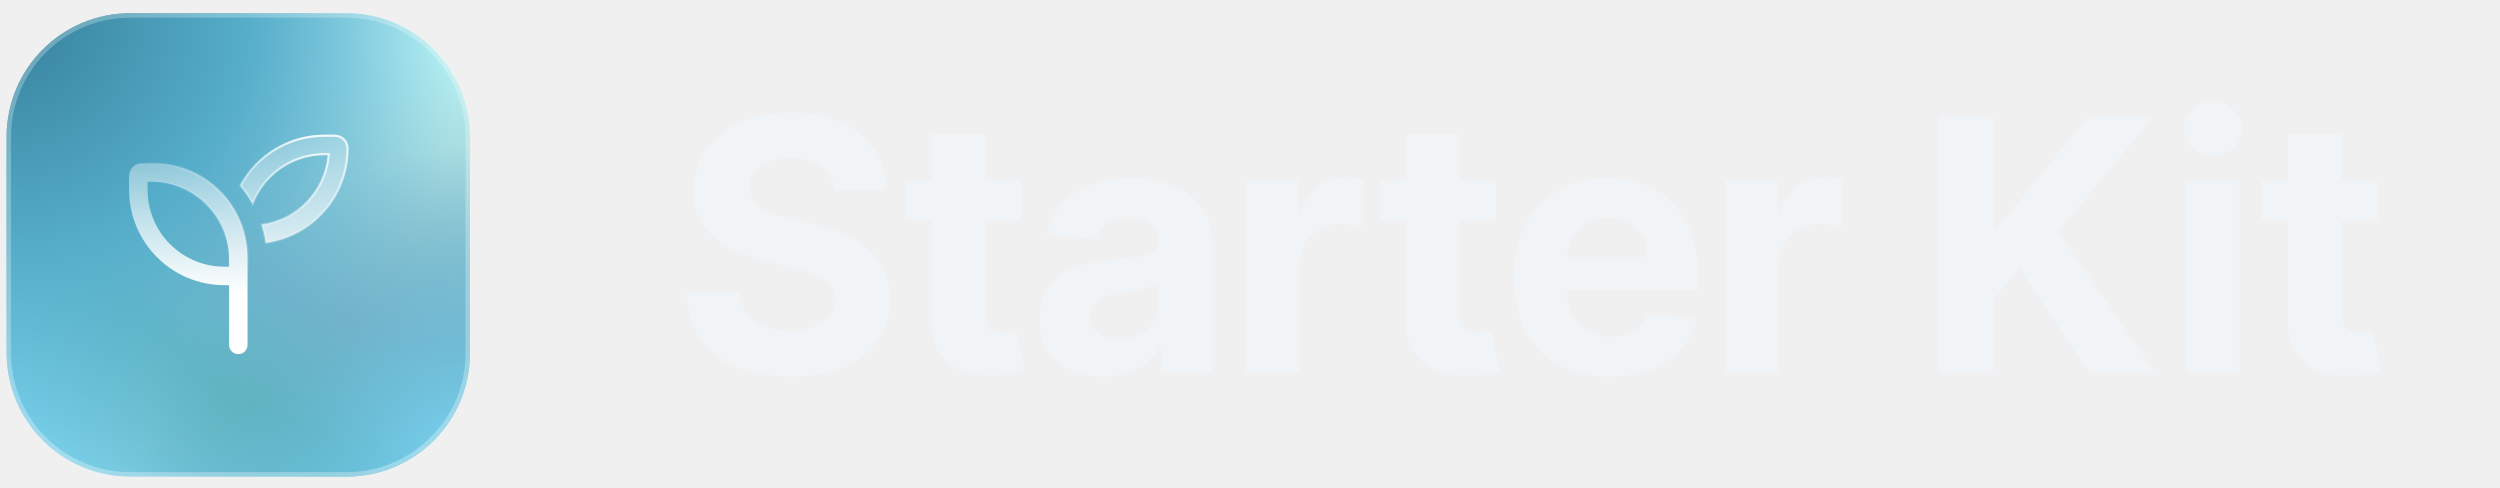
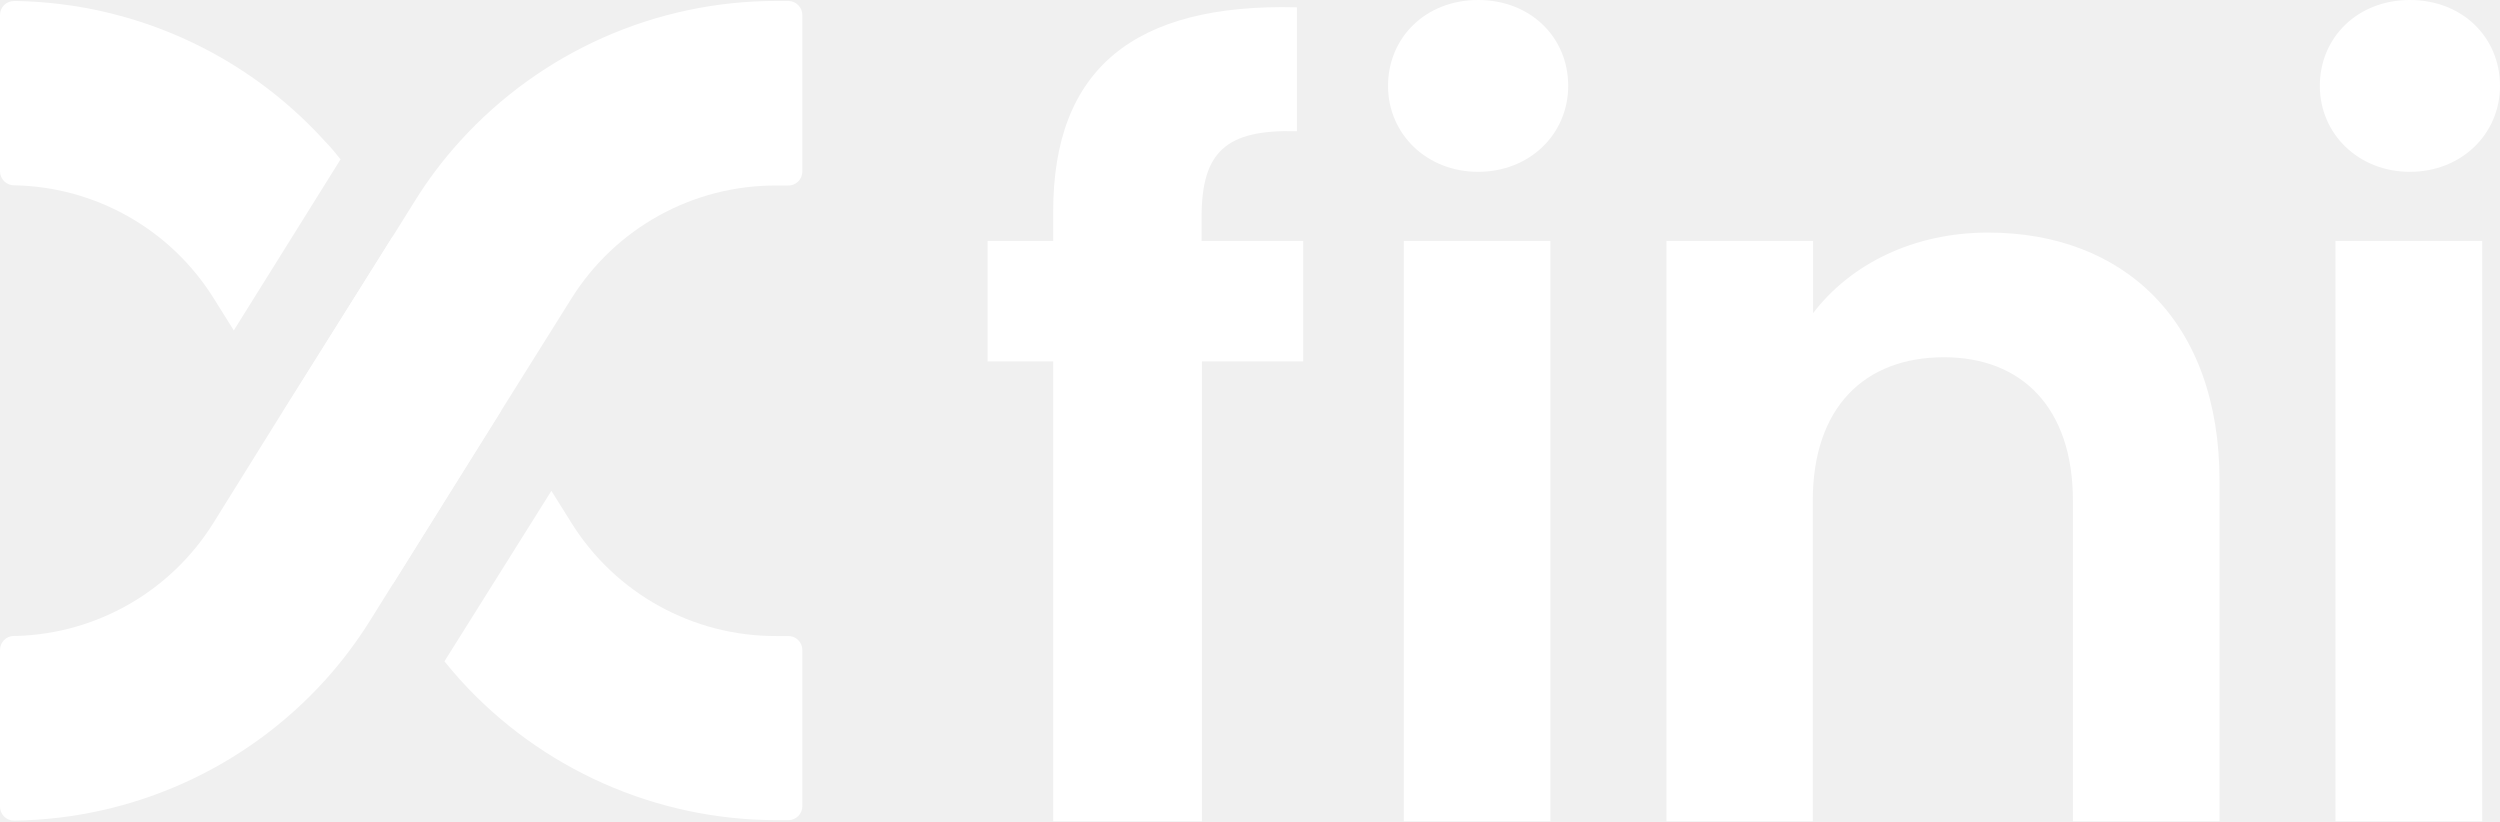
- <svg xmlns="http://www.w3.org/2000/svg" width="1133" height="221" viewBox="0 0 1133 221" fill="none">
-   <rect x="3" y="6" width="210" height="210" rx="56" fill="white" />
-   <rect x="3" y="6" width="210" height="210" rx="56" fill="url(#paint0_radial_3545_15)" />
-   <rect x="3" y="6" width="210" height="210" rx="56" fill="url(#paint1_radial_3545_15)" />
-   <rect x="3" y="6" width="210" height="210" rx="56" fill="url(#paint2_radial_3545_15)" />
-   <g clip-path="url(#clip0_3545_15)">
-     <path d="M120.499 110.045C120.109 107.239 119.504 104.509 118.684 101.854C134.822 99.796 147.499 86.741 148.986 70.42L149.036 69.875H148.488H147.062C132.257 69.875 119.597 79.107 114.537 92.112C112.966 89.263 111.128 86.567 109.051 84.065C116.399 70.632 130.675 61.5 147.062 61.5H151.75C154.931 61.5 157.5 64.069 157.5 67.25C157.5 89.012 141.42 107.012 120.499 110.045ZM67.375 82.375H66.875V82.875V86C66.875 105.261 82.49 120.875 101.75 120.875H103.312H103.812V120.375V117.25C103.812 97.99 88.198 82.375 68.938 82.375H67.375ZM103.812 129.75V129.25H103.312H101.75C77.866 129.25 58.5 109.884 58.5 86V79.75C58.5 76.569 61.069 74 64.25 74H68.938C92.822 74 112.188 93.366 112.188 117.25V120.375V129.75V156.312C112.188 158.634 110.322 160.5 108 160.5C105.678 160.5 103.812 158.634 103.812 156.312V129.75Z" fill="url(#paint3_linear_3545_15)" stroke="url(#paint4_radial_3545_15)" />
+ <svg xmlns="http://www.w3.org/2000/svg" viewBox="0 0 266.69 87.61">
+   <defs>
+     <style>.cls-1{fill:#fff;}</style>
+   </defs>
+   <g id="Layer_2" data-name="Layer 2">
+     <g id="Layer_1-2" data-name="Layer 1">
+       <path class="cls-1" d="M36.33,17,24.94,35.25l-2.12-3.39A25.63,25.63,0,0,0,1.56,19.77H1.48A1.5,1.5,0,0,1,0,18.27V1.61A1.49,1.49,0,0,1,1.51.11h.38a45.56,45.56,0,0,1,32.81,15C35.26,15.68,35.8,16.32,36.33,17Z" />
+       <polygon class="cls-1" points="53.47 43.8 41.88 62.35 30.27 43.8 41.88 25.24 53.47 43.8" />
+       <path class="cls-1" d="M82.82,67.85l1.19,0a1.49,1.49,0,0,1,1.58,1.49V86a1.49,1.49,0,0,1-1.44,1.49l-1.28,0a45.58,45.58,0,0,1-33.81-15c-.56-.63-1.1-1.27-1.65-1.94L58.82,52.36l2.12,3.39A25.65,25.65,0,0,0,82.82,67.85Z" />
+       <path class="cls-1" d="M82.87.1l1.28,0a1.51,1.51,0,0,1,1.44,1.5V18.3A1.49,1.49,0,0,1,84,19.79l-1.19,0a25.65,25.65,0,0,0-21.88,12.1L53.47,43.8,41.88,62.35l-2.39,3.83a45.63,45.63,0,0,1-4.79,6.36,45.57,45.57,0,0,1-33.18,15h0A1.49,1.49,0,0,1,0,86V69.33a1.49,1.49,0,0,1,1.49-1.49h.29a25.61,25.61,0,0,0,21-12.08l7.47-12L41.88,25.24l2.38-3.81a44,44,0,0,1,4.8-6.36A45.52,45.52,0,0,1,82.87.1Z" />
+       <path class="cls-1" d="M112.35,38.55h-7V25.7h7V22.57c0-15.19,8.6-22.23,26-21.79V14c-7.6-.22-10.17,2.23-10.17,9.16V25.7h10.84V38.55H128.22V87.61H112.35Z" />
+       <path class="cls-1" d="M148.07,9.16c0-5.14,4-9.16,9.61-9.16s9.61,4,9.61,9.16-4.13,9.17-9.61,9.17S148.07,14.3,148.07,9.16Zm1.68,16.54h15.64V87.61H149.75Z" />
+       <path class="cls-1" d="M221.13,53.41c0-9.94-5.48-15.3-13.75-15.3-8.49,0-14,5.36-14,15.3v34.2H177.77V25.7h15.64v7.71c4-5.25,10.73-8.6,18.66-8.6,14.42,0,24.7,9.38,24.7,26.48V87.61H221.13Z" />
+       <path class="cls-1" d="M247.47,9.16c0-5.14,4-9.16,9.61-9.16s9.61,4,9.61,9.16-4.14,9.17-9.61,9.17S247.47,14.3,247.47,9.16Zm1.67,16.54h15.65V87.61H249.14Z" />
+     </g>
  </g>
-   <rect x="4" y="7" width="208" height="208" rx="55" stroke="white" stroke-opacity="0.2" stroke-width="2" />
-   <rect x="4" y="7" width="208" height="208" rx="55" stroke="url(#paint5_linear_3545_15)" stroke-opacity="0.3" stroke-width="2" />
-   <path d="M378.239 86.102C377.784 81.519 375.833 77.958 372.386 75.421C368.939 72.883 364.261 71.614 358.352 71.614C354.337 71.614 350.947 72.182 348.182 73.318C345.417 74.417 343.295 75.951 341.818 77.921C340.379 79.89 339.659 82.125 339.659 84.625C339.583 86.708 340.019 88.526 340.966 90.079C341.951 91.633 343.295 92.977 345 94.114C346.705 95.212 348.674 96.178 350.909 97.011C353.144 97.807 355.53 98.489 358.068 99.057L368.523 101.557C373.598 102.693 378.258 104.208 382.5 106.102C386.742 107.996 390.417 110.326 393.523 113.091C396.629 115.856 399.034 119.114 400.739 122.864C402.481 126.614 403.371 130.913 403.409 135.761C403.371 142.883 401.553 149.057 397.955 154.284C394.394 159.473 389.242 163.508 382.5 166.386C375.795 169.227 367.708 170.648 358.239 170.648C348.845 170.648 340.663 169.208 333.693 166.33C326.761 163.451 321.345 159.189 317.443 153.545C313.58 147.864 311.553 140.837 311.364 132.466H335.17C335.436 136.367 336.553 139.625 338.523 142.239C340.53 144.814 343.201 146.765 346.534 148.091C349.905 149.379 353.712 150.023 357.955 150.023C362.121 150.023 365.739 149.417 368.807 148.205C371.913 146.992 374.318 145.307 376.023 143.148C377.727 140.989 378.58 138.508 378.58 135.705C378.58 133.091 377.803 130.894 376.25 129.114C374.735 127.333 372.5 125.818 369.545 124.568C366.629 123.318 363.049 122.182 358.807 121.159L346.136 117.977C336.326 115.591 328.58 111.86 322.898 106.784C317.216 101.708 314.394 94.871 314.432 86.273C314.394 79.227 316.269 73.072 320.057 67.807C323.883 62.542 329.129 58.432 335.795 55.477C342.462 52.523 350.038 51.045 358.523 51.045C367.159 51.045 374.697 52.523 381.136 55.477C387.614 58.432 392.652 62.542 396.25 67.807C399.848 73.072 401.705 79.171 401.818 86.102H378.239ZM462.723 81.727V99.909H410.166V81.727H462.723ZM422.098 60.818H446.303V142.182C446.303 144.417 446.644 146.159 447.326 147.409C448.007 148.621 448.954 149.473 450.166 149.966C451.416 150.458 452.856 150.705 454.485 150.705C455.621 150.705 456.757 150.61 457.894 150.42C459.03 150.193 459.901 150.023 460.507 149.909L464.314 167.92C463.102 168.299 461.398 168.735 459.201 169.227C457.004 169.758 454.333 170.08 451.189 170.193C445.356 170.42 440.242 169.644 435.848 167.864C431.492 166.083 428.102 163.318 425.678 159.568C423.254 155.818 422.06 151.083 422.098 145.364V60.818ZM500.177 170.648C494.609 170.648 489.646 169.682 485.29 167.75C480.934 165.78 477.487 162.883 474.949 159.057C472.449 155.193 471.199 150.383 471.199 144.625C471.199 139.777 472.09 135.705 473.87 132.409C475.65 129.114 478.074 126.462 481.143 124.455C484.211 122.447 487.696 120.932 491.597 119.909C495.537 118.886 499.665 118.167 503.984 117.75C509.059 117.22 513.15 116.727 516.256 116.273C519.362 115.78 521.616 115.061 523.018 114.114C524.419 113.167 525.12 111.765 525.12 109.909V109.568C525.12 105.97 523.984 103.186 521.711 101.216C519.476 99.246 516.294 98.261 512.165 98.261C507.809 98.261 504.343 99.227 501.768 101.159C499.192 103.053 497.487 105.439 496.654 108.318L474.268 106.5C475.404 101.197 477.639 96.614 480.972 92.75C484.305 88.849 488.605 85.856 493.87 83.773C499.173 81.651 505.309 80.591 512.279 80.591C517.127 80.591 521.768 81.159 526.199 82.296C530.669 83.432 534.627 85.193 538.074 87.579C541.559 89.966 544.305 93.034 546.313 96.784C548.321 100.496 549.324 104.947 549.324 110.136V169H526.37V156.898H525.688C524.287 159.625 522.412 162.03 520.063 164.114C517.715 166.159 514.893 167.769 511.597 168.943C508.302 170.08 504.495 170.648 500.177 170.648ZM507.109 153.943C510.669 153.943 513.813 153.242 516.54 151.841C519.268 150.402 521.408 148.47 522.961 146.045C524.514 143.621 525.29 140.875 525.29 137.807V128.545C524.533 129.038 523.491 129.492 522.165 129.909C520.877 130.288 519.419 130.648 517.79 130.989C516.162 131.292 514.533 131.576 512.904 131.841C511.275 132.068 509.798 132.277 508.472 132.466C505.631 132.883 503.15 133.545 501.029 134.455C498.908 135.364 497.26 136.595 496.086 138.148C494.912 139.663 494.324 141.557 494.324 143.83C494.324 147.125 495.518 149.644 497.904 151.386C500.328 153.091 503.396 153.943 507.109 153.943ZM564.903 169V81.727H588.369V96.954H589.278C590.869 91.538 593.539 87.447 597.289 84.682C601.039 81.879 605.357 80.477 610.244 80.477C611.456 80.477 612.763 80.553 614.164 80.704C615.566 80.856 616.797 81.064 617.857 81.329V102.807C616.721 102.466 615.149 102.163 613.141 101.898C611.134 101.633 609.297 101.5 607.63 101.5C604.07 101.5 600.888 102.277 598.085 103.83C595.32 105.345 593.123 107.466 591.494 110.193C589.903 112.92 589.107 116.064 589.107 119.625V169H564.903ZM677.967 81.727V99.909H625.41V81.727H677.967ZM637.342 60.818H661.547V142.182C661.547 144.417 661.888 146.159 662.569 147.409C663.251 148.621 664.198 149.473 665.41 149.966C666.66 150.458 668.1 150.705 669.728 150.705C670.865 150.705 672.001 150.61 673.138 150.42C674.274 150.193 675.145 150.023 675.751 149.909L679.558 167.92C678.346 168.299 676.641 168.735 674.444 169.227C672.247 169.758 669.577 170.08 666.433 170.193C660.6 170.42 655.486 169.644 651.092 167.864C646.736 166.083 643.346 163.318 640.922 159.568C638.497 155.818 637.304 151.083 637.342 145.364V60.818ZM729.369 170.705C720.392 170.705 712.665 168.886 706.188 165.25C699.748 161.576 694.786 156.386 691.301 149.682C687.816 142.939 686.074 134.966 686.074 125.761C686.074 116.784 687.816 108.905 691.301 102.125C694.786 95.345 699.691 90.061 706.017 86.273C712.381 82.485 719.843 80.591 728.403 80.591C734.161 80.591 739.521 81.519 744.483 83.375C749.483 85.193 753.839 87.939 757.551 91.614C761.301 95.288 764.218 99.909 766.301 105.477C768.384 111.008 769.426 117.485 769.426 124.909V131.557H695.733V116.557H746.642C746.642 113.072 745.884 109.985 744.369 107.295C742.854 104.606 740.752 102.504 738.062 100.989C735.411 99.436 732.324 98.659 728.801 98.659C725.127 98.659 721.869 99.511 719.028 101.216C716.225 102.883 714.028 105.136 712.438 107.977C710.847 110.78 710.032 113.905 709.994 117.352V131.614C709.994 135.932 710.79 139.663 712.381 142.807C714.009 145.951 716.301 148.375 719.256 150.08C722.21 151.784 725.714 152.636 729.767 152.636C732.456 152.636 734.919 152.258 737.153 151.5C739.388 150.742 741.301 149.606 742.892 148.091C744.483 146.576 745.695 144.72 746.528 142.523L768.915 144C767.778 149.379 765.449 154.076 761.926 158.091C758.441 162.068 753.934 165.174 748.403 167.409C742.911 169.606 736.566 170.705 729.369 170.705ZM782.022 169V81.727H805.487V96.954H806.397C807.987 91.538 810.658 87.447 814.408 84.682C818.158 81.879 822.476 80.477 827.362 80.477C828.575 80.477 829.881 80.553 831.283 80.704C832.684 80.856 833.916 81.064 834.976 81.329V102.807C833.84 102.466 832.268 102.163 830.26 101.898C828.253 101.633 826.416 101.5 824.749 101.5C821.188 101.5 818.006 102.277 815.203 103.83C812.438 105.345 810.241 107.466 808.612 110.193C807.022 112.92 806.226 116.064 806.226 119.625V169H782.022ZM878.576 169V52.636H903.178V103.943H904.713L946.588 52.636H976.076L932.894 104.739L976.588 169H947.156L915.281 121.159L903.178 135.932V169H878.576ZM990.703 169V81.727H1014.91V169H990.703ZM1002.86 70.477C999.263 70.477 996.176 69.284 993.601 66.898C991.063 64.474 989.794 61.576 989.794 58.205C989.794 54.871 991.063 52.011 993.601 49.625C996.176 47.201 999.263 45.989 1002.86 45.989C1006.46 45.989 1009.53 47.201 1012.07 49.625C1014.64 52.011 1015.93 54.871 1015.93 58.205C1015.93 61.576 1014.64 64.474 1012.07 66.898C1009.53 69.284 1006.46 70.477 1002.86 70.477ZM1077.52 81.727V99.909H1024.96V81.727H1077.52ZM1036.89 60.818H1061.1V142.182C1061.1 144.417 1061.44 146.159 1062.12 147.409C1062.8 148.621 1063.75 149.473 1064.96 149.966C1066.21 150.458 1067.65 150.705 1069.28 150.705C1070.41 150.705 1071.55 150.61 1072.69 150.42C1073.82 150.193 1074.7 150.023 1075.3 149.909L1079.11 167.92C1077.9 168.299 1076.19 168.735 1073.99 169.227C1071.8 169.758 1069.13 170.08 1065.98 170.193C1060.15 170.42 1055.04 169.644 1050.64 167.864C1046.29 166.083 1042.9 163.318 1040.47 159.568C1038.05 155.818 1036.85 151.083 1036.89 145.364V60.818Z" fill="#F1F4F7" />
-   <defs>
-     <radialGradient id="paint0_radial_3545_15" cx="0" cy="0" r="1" gradientUnits="userSpaceOnUse" gradientTransform="translate(213 5.99999) rotate(135) scale(296.985)">
-       <stop stop-color="#C5FCF9" />
-       <stop offset="0.507" stop-color="#7FB0BF" />
-       <stop offset="0.685" stop-color="#64B3B8" />
-       <stop offset="1" stop-color="#81D7F7" />
-     </radialGradient>
-     <radialGradient id="paint1_radial_3545_15" cx="0" cy="0" r="1" gradientUnits="userSpaceOnUse" gradientTransform="translate(213 216) rotate(-135) scale(148.492)">
-       <stop stop-color="#81D7F7" />
-       <stop offset="1" stop-color="#45A4C8" stop-opacity="0" />
-     </radialGradient>
-     <radialGradient id="paint2_radial_3545_15" cx="0" cy="0" r="1" gradientUnits="userSpaceOnUse" gradientTransform="translate(3 6) scale(210)">
-       <stop stop-color="#36809B" />
-       <stop offset="0.515" stop-color="#55ADC9" />
-       <stop offset="1" stop-color="#63C4E9" stop-opacity="0" />
-     </radialGradient>
-     <linearGradient id="paint3_linear_3545_15" x1="108" y1="61" x2="108" y2="161" gradientUnits="userSpaceOnUse">
-       <stop stop-color="white" stop-opacity="0.22" />
-       <stop offset="0.723" stop-color="white" />
-     </linearGradient>
-     <radialGradient id="paint4_radial_3545_15" cx="0" cy="0" r="1" gradientUnits="userSpaceOnUse" gradientTransform="translate(144.001 54.0096) rotate(123.858) scale(95.1239 95.1218)">
-       <stop stop-color="white" />
-       <stop offset="0.853" stop-color="white" stop-opacity="0" />
-     </radialGradient>
-     <linearGradient id="paint5_linear_3545_15" x1="108" y1="6" x2="108" y2="216" gradientUnits="userSpaceOnUse">
-       <stop stop-color="white" stop-opacity="0.22" />
-       <stop offset="1" stop-color="white" stop-opacity="0.42" />
-     </linearGradient>
-     <clipPath id="clip0_3545_15">
-       <rect width="100" height="100" fill="white" transform="translate(58 61)" />
-     </clipPath>
-   </defs>
</svg>
